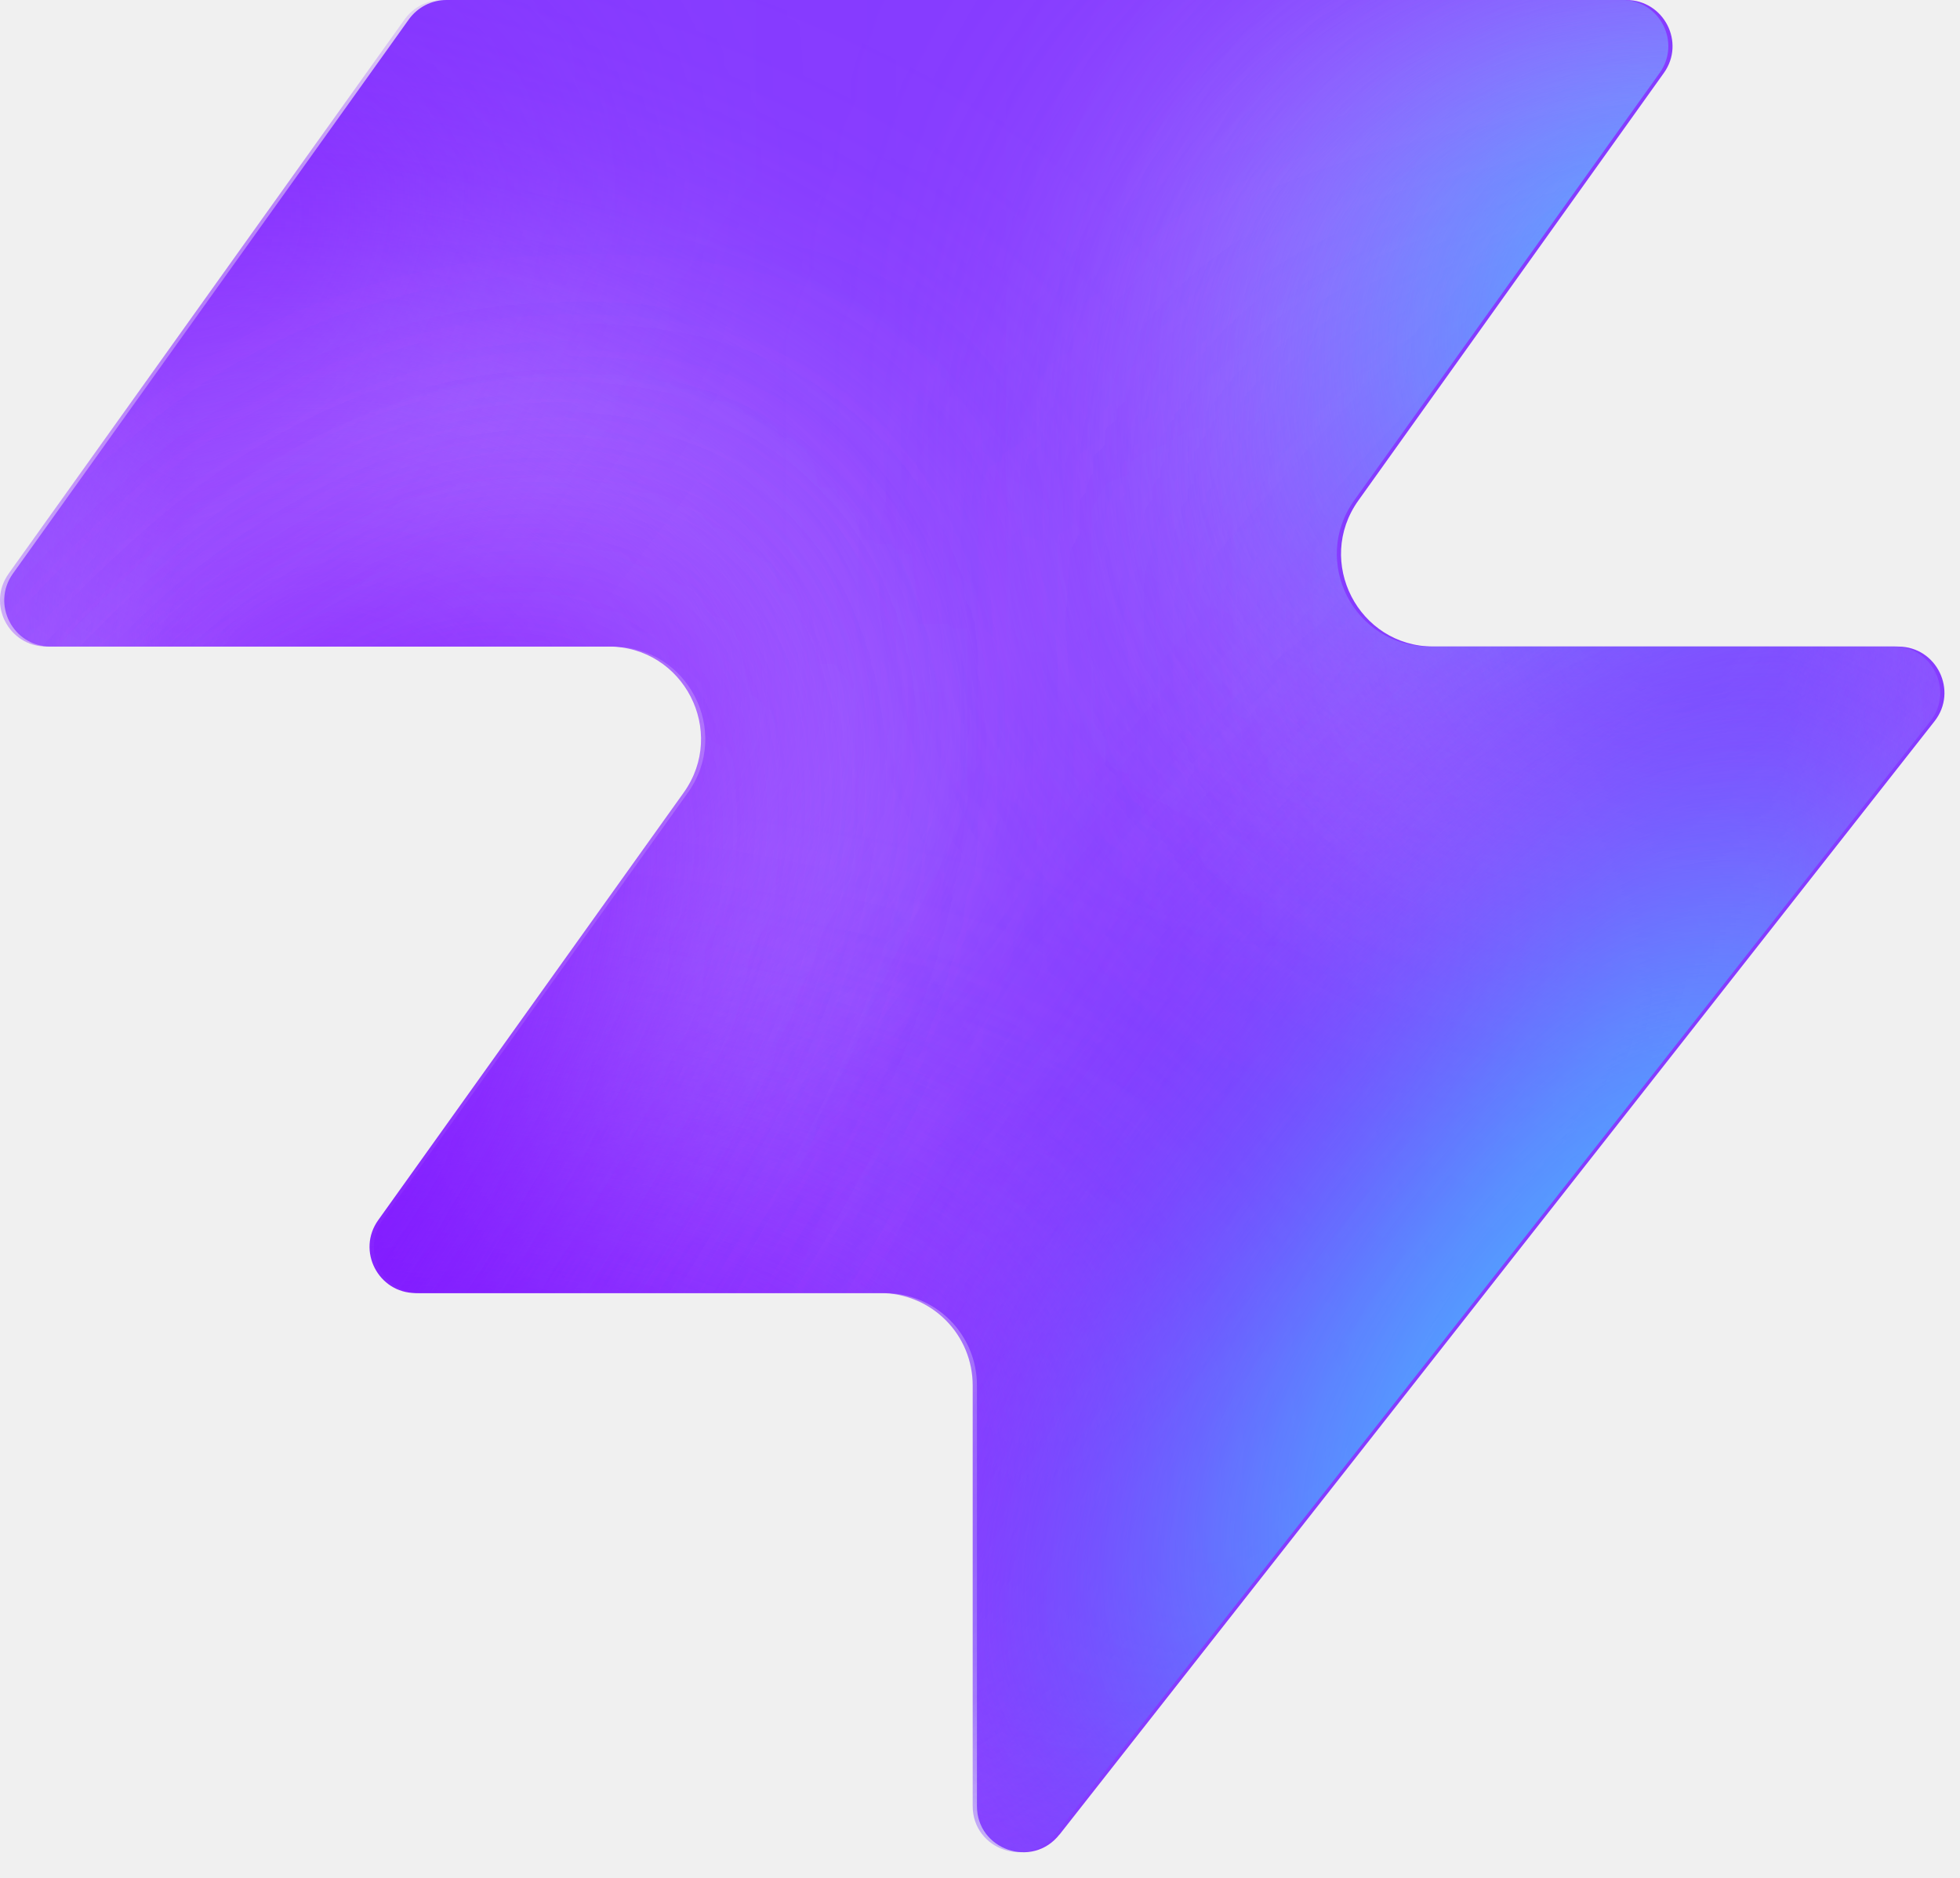
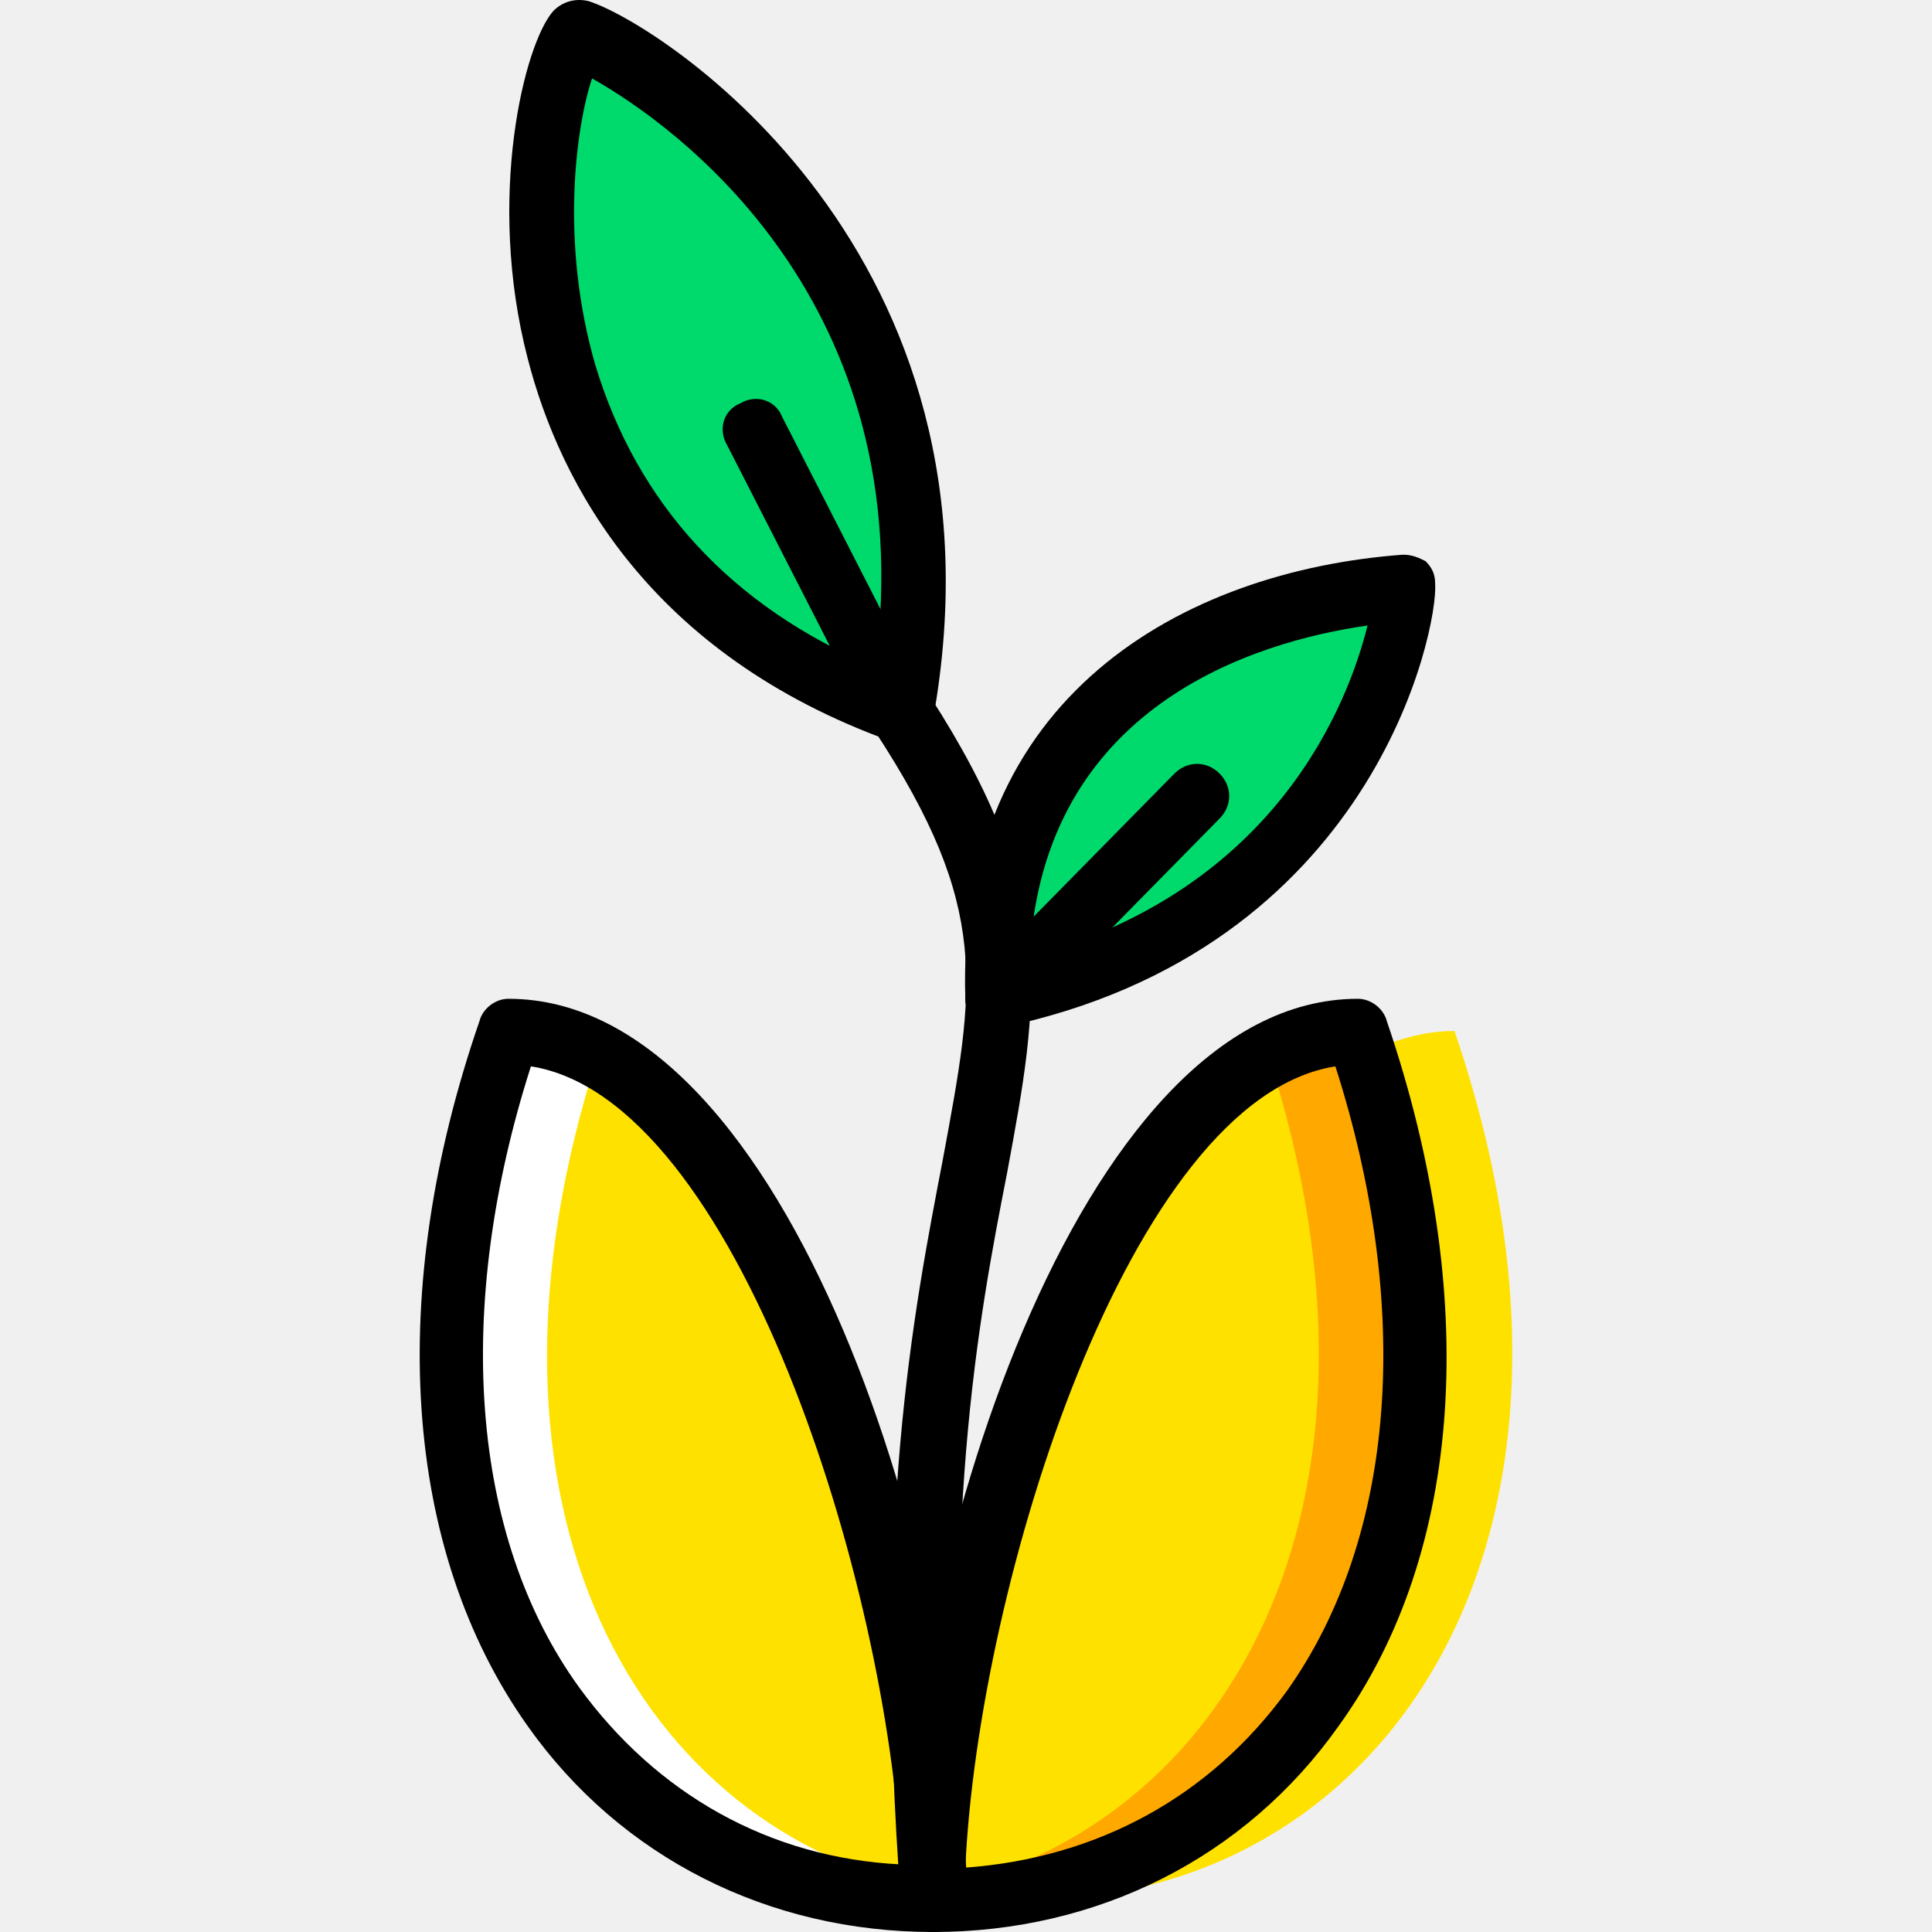
- <svg xmlns="http://www.w3.org/2000/svg" width="48" height="46" fill="none" viewBox="0 0 48 46">
-   <path fill="#863bff" d="M25.946 44.938c-.664.845-2.021.375-2.021-.698V33.937a2.26 2.26 0 0 0-2.262-2.262H10.287c-.92 0-1.456-1.04-.92-1.788l7.48-10.471c1.07-1.497 0-3.578-1.842-3.578H1.237c-.92 0-1.456-1.04-.92-1.788L10.013.474c.214-.297.556-.474.92-.474h28.894c.92 0 1.456 1.04.92 1.788l-7.48 10.471c-1.07 1.498 0 3.579 1.842 3.579h11.377c.943 0 1.473 1.088.89 1.83L25.947 44.94z" style="fill:#863bff;fill:color(display-p3 .525 .23 1);fill-opacity:1" />
-   <mask id="a" width="48" height="46" x="0" y="0" maskUnits="userSpaceOnUse" style="mask-type:alpha">
-     <path fill="#000" d="M25.842 44.938c-.664.844-2.021.375-2.021-.698V33.937a2.26 2.26 0 0 0-2.262-2.262H10.183c-.92 0-1.456-1.04-.92-1.788l7.48-10.471c1.07-1.498 0-3.579-1.842-3.579H1.133c-.92 0-1.456-1.04-.92-1.787L9.91.473c.214-.297.556-.474.92-.474h28.894c.92 0 1.456 1.04.92 1.788l-7.48 10.471c-1.07 1.498 0 3.578 1.842 3.578h11.377c.943 0 1.473 1.088.89 1.832L25.843 44.94z" style="fill:#000;fill-opacity:1" />
-   </mask>
-   <g mask="url(#a)">
-     <g filter="url(#b)">
-       <ellipse cx="5.508" cy="14.704" fill="#ede6ff" rx="5.508" ry="14.704" style="fill:#ede6ff;fill:color(display-p3 .927 .903 1);fill-opacity:1" transform="matrix(.00324 1 1 -.00324 -4.47 31.516)" />
+ <svg xmlns="http://www.w3.org/2000/svg" height="800px" width="800px" version="1.1" id="Layer_1" viewBox="0 0 512.32 512.32" xml:space="preserve">
+   <g transform="translate(1 1)">
+     <g>
+       <path style="fill:#00DA6C;" d="M371.888,154.627c0.853,7.68-11.947,88.747-108.373,109.227    C260.102,164.013,359.088,155.48,371.888,154.627" />
+       <path style="fill:#00DA6C;" d="M237.915,187.907C117.595,144.387,141.488,19.8,152.582,7.853    C161.968,10.413,260.102,64.173,237.915,187.907L237.915,187.907z" />
    </g>
-     <g filter="url(#c)">
-       <ellipse cx="10.399" cy="29.851" fill="#ede6ff" rx="10.399" ry="29.851" style="fill:#ede6ff;fill:color(display-p3 .927 .903 1);fill-opacity:1" transform="matrix(.00324 1 1 -.00324 -39.328 7.883)" />
+     <path style="fill:#FFE100;" d="M246.448,502.787c0-80.213,44.373-230.4,112.64-230.4   C406.022,409.773,338.608,502.787,246.448,502.787" />
+     <path style="fill:#FFA800;" d="M359.088,272.387c-8.533,0-16.213,2.56-23.893,5.973c39.253,121.173-11.947,206.507-88.747,221.867   c0,0.853,0,1.707,0,2.56C338.608,502.787,406.022,409.773,359.088,272.387" />
+     <g>
+       <path style="fill:#FFE100;" d="M384.688,272.387c-8.533,0-16.213,2.56-23.893,5.973c39.253,121.173-11.947,206.507-88.747,221.867    c0,0.853,0,1.707,0,2.56C364.208,502.787,431.622,409.773,384.688,272.387" />
+       <path style="fill:#FFE100;" d="M246.448,502.787c0-80.213-44.373-230.4-112.64-230.4    C86.875,409.773,154.288,502.787,246.448,502.787" />
    </g>
-     <g filter="url(#d)">
-       <ellipse cx="5.508" cy="30.487" fill="#7e14ff" rx="5.508" ry="30.487" style="fill:#7e14ff;fill:color(display-p3 .492 .077 1);fill-opacity:1" transform="rotate(89.814 -25.913 -14.639)scale(1 -1)" />
-     </g>
-     <g filter="url(#e)">
-       <ellipse cx="5.508" cy="30.599" fill="#7e14ff" rx="5.508" ry="30.599" style="fill:#7e14ff;fill:color(display-p3 .492 .077 1);fill-opacity:1" transform="rotate(89.814 -32.644 -3.334)scale(1 -1)" />
-     </g>
-     <g filter="url(#f)">
-       <ellipse cx="5.508" cy="30.599" fill="#7e14ff" rx="5.508" ry="30.599" style="fill:#7e14ff;fill:color(display-p3 .492 .077 1);fill-opacity:1" transform="matrix(.00324 1 1 -.00324 -34.34 30.47)" />
-     </g>
-     <g filter="url(#g)">
-       <ellipse cx="14.072" cy="22.078" fill="#ede6ff" rx="14.072" ry="22.078" style="fill:#ede6ff;fill:color(display-p3 .927 .903 1);fill-opacity:1" transform="rotate(93.35 24.506 48.493)scale(-1 1)" />
-     </g>
-     <g filter="url(#h)">
-       <ellipse cx="3.47" cy="21.501" fill="#7e14ff" rx="3.47" ry="21.501" style="fill:#7e14ff;fill:color(display-p3 .492 .077 1);fill-opacity:1" transform="rotate(89.009 28.708 47.59)scale(-1 1)" />
-     </g>
-     <g filter="url(#i)">
-       <ellipse cx="3.47" cy="21.501" fill="#7e14ff" rx="3.47" ry="21.501" style="fill:#7e14ff;fill:color(display-p3 .492 .077 1);fill-opacity:1" transform="rotate(89.009 28.708 47.59)scale(-1 1)" />
-     </g>
-     <g filter="url(#j)">
-       <ellipse cx=".387" cy="8.972" fill="#7e14ff" rx="4.407" ry="29.108" style="fill:#7e14ff;fill:color(display-p3 .492 .077 1);fill-opacity:1" transform="rotate(39.51 .387 8.972)" />
-     </g>
-     <g filter="url(#k)">
-       <ellipse cx="47.523" cy="-6.092" fill="#7e14ff" rx="4.407" ry="29.108" style="fill:#7e14ff;fill:color(display-p3 .492 .077 1);fill-opacity:1" transform="rotate(37.892 47.523 -6.092)" />
-     </g>
-     <g filter="url(#l)">
-       <ellipse cx="41.412" cy="6.333" fill="#47bfff" rx="5.971" ry="9.665" style="fill:#47bfff;fill:color(display-p3 .28 .748 1);fill-opacity:1" transform="rotate(37.892 41.412 6.333)" />
-     </g>
-     <g filter="url(#m)">
-       <ellipse cx="-1.879" cy="38.332" fill="#7e14ff" rx="4.407" ry="29.108" style="fill:#7e14ff;fill:color(display-p3 .492 .077 1);fill-opacity:1" transform="rotate(37.892 -1.88 38.332)" />
-     </g>
-     <g filter="url(#n)">
-       <ellipse cx="-1.879" cy="38.332" fill="#7e14ff" rx="4.407" ry="29.108" style="fill:#7e14ff;fill:color(display-p3 .492 .077 1);fill-opacity:1" transform="rotate(37.892 -1.88 38.332)" />
-     </g>
-     <g filter="url(#o)">
-       <ellipse cx="35.651" cy="29.907" fill="#7e14ff" rx="4.407" ry="29.108" style="fill:#7e14ff;fill:color(display-p3 .492 .077 1);fill-opacity:1" transform="rotate(37.892 35.651 29.907)" />
-     </g>
-     <g filter="url(#p)">
-       <ellipse cx="38.418" cy="32.4" fill="#47bfff" rx="5.971" ry="15.297" style="fill:#47bfff;fill:color(display-p3 .28 .748 1);fill-opacity:1" transform="rotate(37.892 38.418 32.4)" />
-     </g>
+     <path style="fill:#FFFFFF;" d="M133.808,272.387c8.533,0,16.213,2.56,23.893,5.973c-39.253,121.173,11.093,206.507,88.747,221.867   c0,0.853,0,1.707,0,2.56C154.288,502.787,86.875,409.773,133.808,272.387" />
+     <path d="M246.448,511.32c-43.52,0-82.773-19.627-107.52-54.613c-33.28-46.933-37.547-115.2-12.8-186.88   c0.853-3.413,4.267-5.973,7.68-5.973c75.093,0,121.173,154.453,121.173,238.933C254.982,507.907,251.568,511.32,246.448,511.32z    M139.782,281.773c-20.48,64-16.213,124.587,12.8,164.693c20.48,28.16,50.347,45.227,85.333,46.933   C234.502,419.16,194.395,290.307,139.782,281.773z" />
+     <path d="M246.448,511.32c-5.12,0-8.533-3.413-8.533-8.533c0-84.48,46.08-238.933,121.173-238.933c3.413,0,6.827,2.56,7.68,5.973   c24.747,72.533,20.48,140.8-12.8,186.88C329.222,491.693,289.968,511.32,246.448,511.32z M353.115,281.773   c-54.613,8.533-94.72,137.387-98.133,212.48c34.987-2.56,64.853-18.773,85.333-46.933   C369.328,406.36,373.595,345.773,353.115,281.773z" />
+     <path d="M263.515,272.387c-1.707,0-3.413-0.853-5.12-1.707c-1.707-1.707-3.413-4.267-3.413-6.827   c-2.56-80.213,58.027-113.493,116.053-117.76c2.56,0,4.267,0.853,5.973,1.707c1.707,1.707,2.56,3.413,2.56,5.973   c0.853,11.947-16.213,97.28-115.2,117.76C264.368,272.387,264.368,272.387,263.515,272.387z M361.648,164.867   c-29.867,4.267-86.187,21.333-89.6,87.893C337.755,234.84,356.528,185.347,361.648,164.867z" />
+     <path d="M237.915,196.44c-0.853,0-1.707,0-2.56-0.853c-64-23.04-87.893-68.267-96.427-101.547   c-11.093-42.667-0.853-83.627,6.827-92.16c2.56-2.56,5.973-3.413,9.387-2.56c18.773,5.973,113.493,66.56,91.307,190.293   c0,0.853,0,0.853,0,1.707C244.742,193.88,241.328,196.44,237.915,196.44z M155.995,19.8c-4.267,12.8-8.533,43.52,0.853,75.947   c11.093,36.693,35.84,64,74.24,80.213C243.888,78.68,177.328,31.747,155.995,19.8z" />
+     <path d="M246.448,511.32c-4.267,0-8.533-3.413-8.533-7.68c-7.68-101.547,3.413-157.013,11.093-197.12   c8.533-46.08,12.8-66.56-17.92-113.493c-2.56-4.267-1.707-9.387,2.56-11.947s9.387-1.707,11.947,2.56   c34.133,52.907,29.013,80.213,20.48,126.293c-7.68,39.253-17.92,93.013-10.24,192.853   C254.982,507.053,251.568,511.32,246.448,511.32L246.448,511.32z" />
+     <path d="M263.515,272.387c-2.56,0-4.267-0.853-5.973-2.56c-3.413-3.413-3.413-8.533,0-11.947l52.907-53.76   c3.413-3.413,8.533-3.413,11.947,0s3.413,8.533,0,11.947l-52.907,53.76C267.782,271.533,266.075,272.387,263.515,272.387z" />
+     <path d="M237.915,196.44c-3.413,0-5.973-1.707-7.68-4.267l-38.4-75.093c-2.56-4.267-0.853-9.387,3.413-11.093   c4.267-2.56,9.387-0.853,11.093,3.413l38.4,75.093c2.56,4.267,0.853,9.387-3.413,11.093   C240.475,195.587,239.622,196.44,237.915,196.44z" />
  </g>
-   <defs>
-     <filter id="b" width="60.045" height="41.654" x="-19.77" y="16.149" color-interpolation-filters="sRGB" filterUnits="userSpaceOnUse">
-       <feFlood flood-opacity="0" result="BackgroundImageFix" />
-       <feBlend in="SourceGraphic" in2="BackgroundImageFix" result="shape" />
-       <feGaussianBlur result="effect1_foregroundBlur_2002_17158" stdDeviation="7.659" />
-     </filter>
-     <filter id="c" width="90.34" height="51.437" x="-54.613" y="-7.533" color-interpolation-filters="sRGB" filterUnits="userSpaceOnUse">
-       <feFlood flood-opacity="0" result="BackgroundImageFix" />
-       <feBlend in="SourceGraphic" in2="BackgroundImageFix" result="shape" />
-       <feGaussianBlur result="effect1_foregroundBlur_2002_17158" stdDeviation="7.659" />
-     </filter>
-     <filter id="d" width="79.355" height="29.4" x="-49.64" y="2.03" color-interpolation-filters="sRGB" filterUnits="userSpaceOnUse">
-       <feFlood flood-opacity="0" result="BackgroundImageFix" />
-       <feBlend in="SourceGraphic" in2="BackgroundImageFix" result="shape" />
-       <feGaussianBlur result="effect1_foregroundBlur_2002_17158" stdDeviation="4.596" />
-     </filter>
-     <filter id="e" width="79.579" height="29.4" x="-45.045" y="20.029" color-interpolation-filters="sRGB" filterUnits="userSpaceOnUse">
-       <feFlood flood-opacity="0" result="BackgroundImageFix" />
-       <feBlend in="SourceGraphic" in2="BackgroundImageFix" result="shape" />
-       <feGaussianBlur result="effect1_foregroundBlur_2002_17158" stdDeviation="4.596" />
-     </filter>
-     <filter id="f" width="79.579" height="29.4" x="-43.513" y="21.178" color-interpolation-filters="sRGB" filterUnits="userSpaceOnUse">
-       <feFlood flood-opacity="0" result="BackgroundImageFix" />
-       <feBlend in="SourceGraphic" in2="BackgroundImageFix" result="shape" />
-       <feGaussianBlur result="effect1_foregroundBlur_2002_17158" stdDeviation="4.596" />
-     </filter>
-     <filter id="g" width="74.749" height="58.852" x="15.756" y="-17.901" color-interpolation-filters="sRGB" filterUnits="userSpaceOnUse">
-       <feFlood flood-opacity="0" result="BackgroundImageFix" />
-       <feBlend in="SourceGraphic" in2="BackgroundImageFix" result="shape" />
-       <feGaussianBlur result="effect1_foregroundBlur_2002_17158" stdDeviation="7.659" />
-     </filter>
-     <filter id="h" width="61.377" height="25.362" x="23.548" y="2.284" color-interpolation-filters="sRGB" filterUnits="userSpaceOnUse">
-       <feFlood flood-opacity="0" result="BackgroundImageFix" />
-       <feBlend in="SourceGraphic" in2="BackgroundImageFix" result="shape" />
-       <feGaussianBlur result="effect1_foregroundBlur_2002_17158" stdDeviation="4.596" />
-     </filter>
-     <filter id="i" width="61.377" height="25.362" x="23.548" y="2.284" color-interpolation-filters="sRGB" filterUnits="userSpaceOnUse">
-       <feFlood flood-opacity="0" result="BackgroundImageFix" />
-       <feBlend in="SourceGraphic" in2="BackgroundImageFix" result="shape" />
-       <feGaussianBlur result="effect1_foregroundBlur_2002_17158" stdDeviation="4.596" />
-     </filter>
-     <filter id="j" width="56.045" height="63.649" x="-27.636" y="-22.853" color-interpolation-filters="sRGB" filterUnits="userSpaceOnUse">
-       <feFlood flood-opacity="0" result="BackgroundImageFix" />
-       <feBlend in="SourceGraphic" in2="BackgroundImageFix" result="shape" />
-       <feGaussianBlur result="effect1_foregroundBlur_2002_17158" stdDeviation="4.596" />
-     </filter>
-     <filter id="k" width="54.814" height="64.646" x="20.116" y="-38.415" color-interpolation-filters="sRGB" filterUnits="userSpaceOnUse">
-       <feFlood flood-opacity="0" result="BackgroundImageFix" />
-       <feBlend in="SourceGraphic" in2="BackgroundImageFix" result="shape" />
-       <feGaussianBlur result="effect1_foregroundBlur_2002_17158" stdDeviation="4.596" />
-     </filter>
-     <filter id="l" width="33.541" height="35.313" x="24.641" y="-11.323" color-interpolation-filters="sRGB" filterUnits="userSpaceOnUse">
-       <feFlood flood-opacity="0" result="BackgroundImageFix" />
-       <feBlend in="SourceGraphic" in2="BackgroundImageFix" result="shape" />
-       <feGaussianBlur result="effect1_foregroundBlur_2002_17158" stdDeviation="4.596" />
-     </filter>
-     <filter id="m" width="54.814" height="64.646" x="-29.286" y="6.009" color-interpolation-filters="sRGB" filterUnits="userSpaceOnUse">
-       <feFlood flood-opacity="0" result="BackgroundImageFix" />
-       <feBlend in="SourceGraphic" in2="BackgroundImageFix" result="shape" />
-       <feGaussianBlur result="effect1_foregroundBlur_2002_17158" stdDeviation="4.596" />
-     </filter>
-     <filter id="n" width="54.814" height="64.646" x="-29.286" y="6.009" color-interpolation-filters="sRGB" filterUnits="userSpaceOnUse">
-       <feFlood flood-opacity="0" result="BackgroundImageFix" />
-       <feBlend in="SourceGraphic" in2="BackgroundImageFix" result="shape" />
-       <feGaussianBlur result="effect1_foregroundBlur_2002_17158" stdDeviation="4.596" />
-     </filter>
-     <filter id="o" width="54.814" height="64.646" x="8.244" y="-2.416" color-interpolation-filters="sRGB" filterUnits="userSpaceOnUse">
-       <feFlood flood-opacity="0" result="BackgroundImageFix" />
-       <feBlend in="SourceGraphic" in2="BackgroundImageFix" result="shape" />
-       <feGaussianBlur result="effect1_foregroundBlur_2002_17158" stdDeviation="4.596" />
-     </filter>
-     <filter id="p" width="39.409" height="43.623" x="18.713" y="10.588" color-interpolation-filters="sRGB" filterUnits="userSpaceOnUse">
-       <feFlood flood-opacity="0" result="BackgroundImageFix" />
-       <feBlend in="SourceGraphic" in2="BackgroundImageFix" result="shape" />
-       <feGaussianBlur result="effect1_foregroundBlur_2002_17158" stdDeviation="4.596" />
-     </filter>
-   </defs>
</svg>
